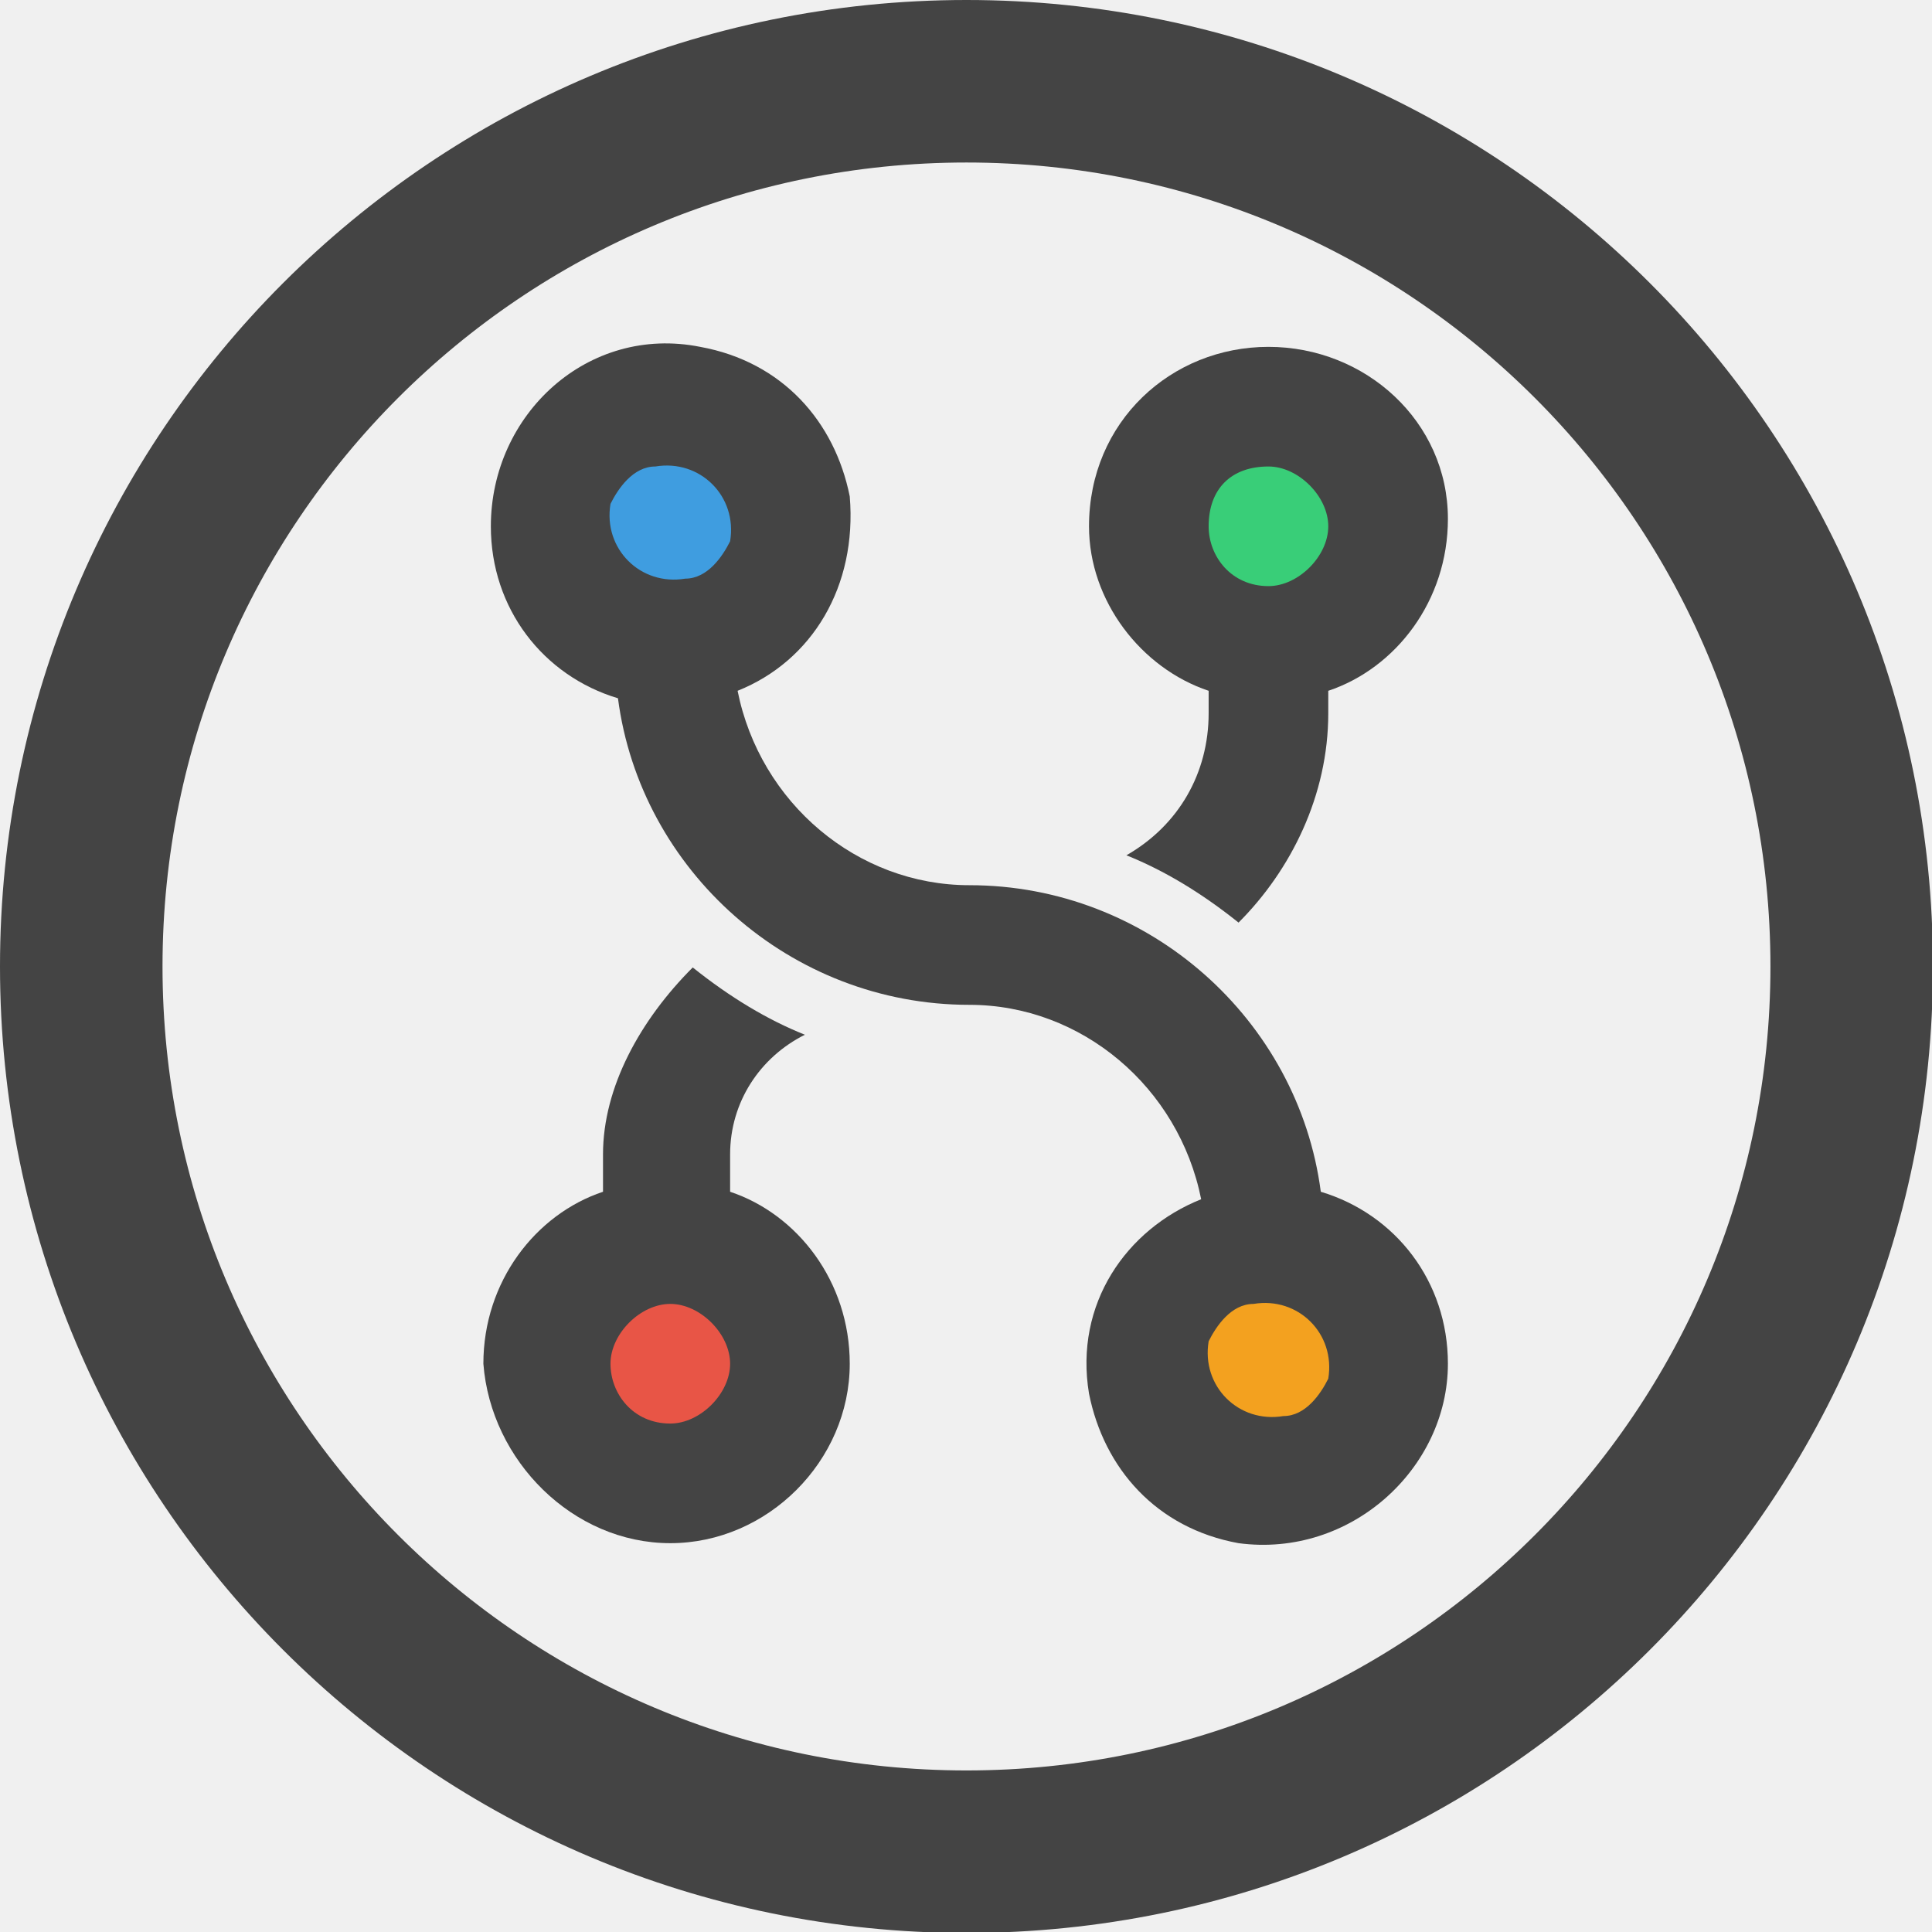
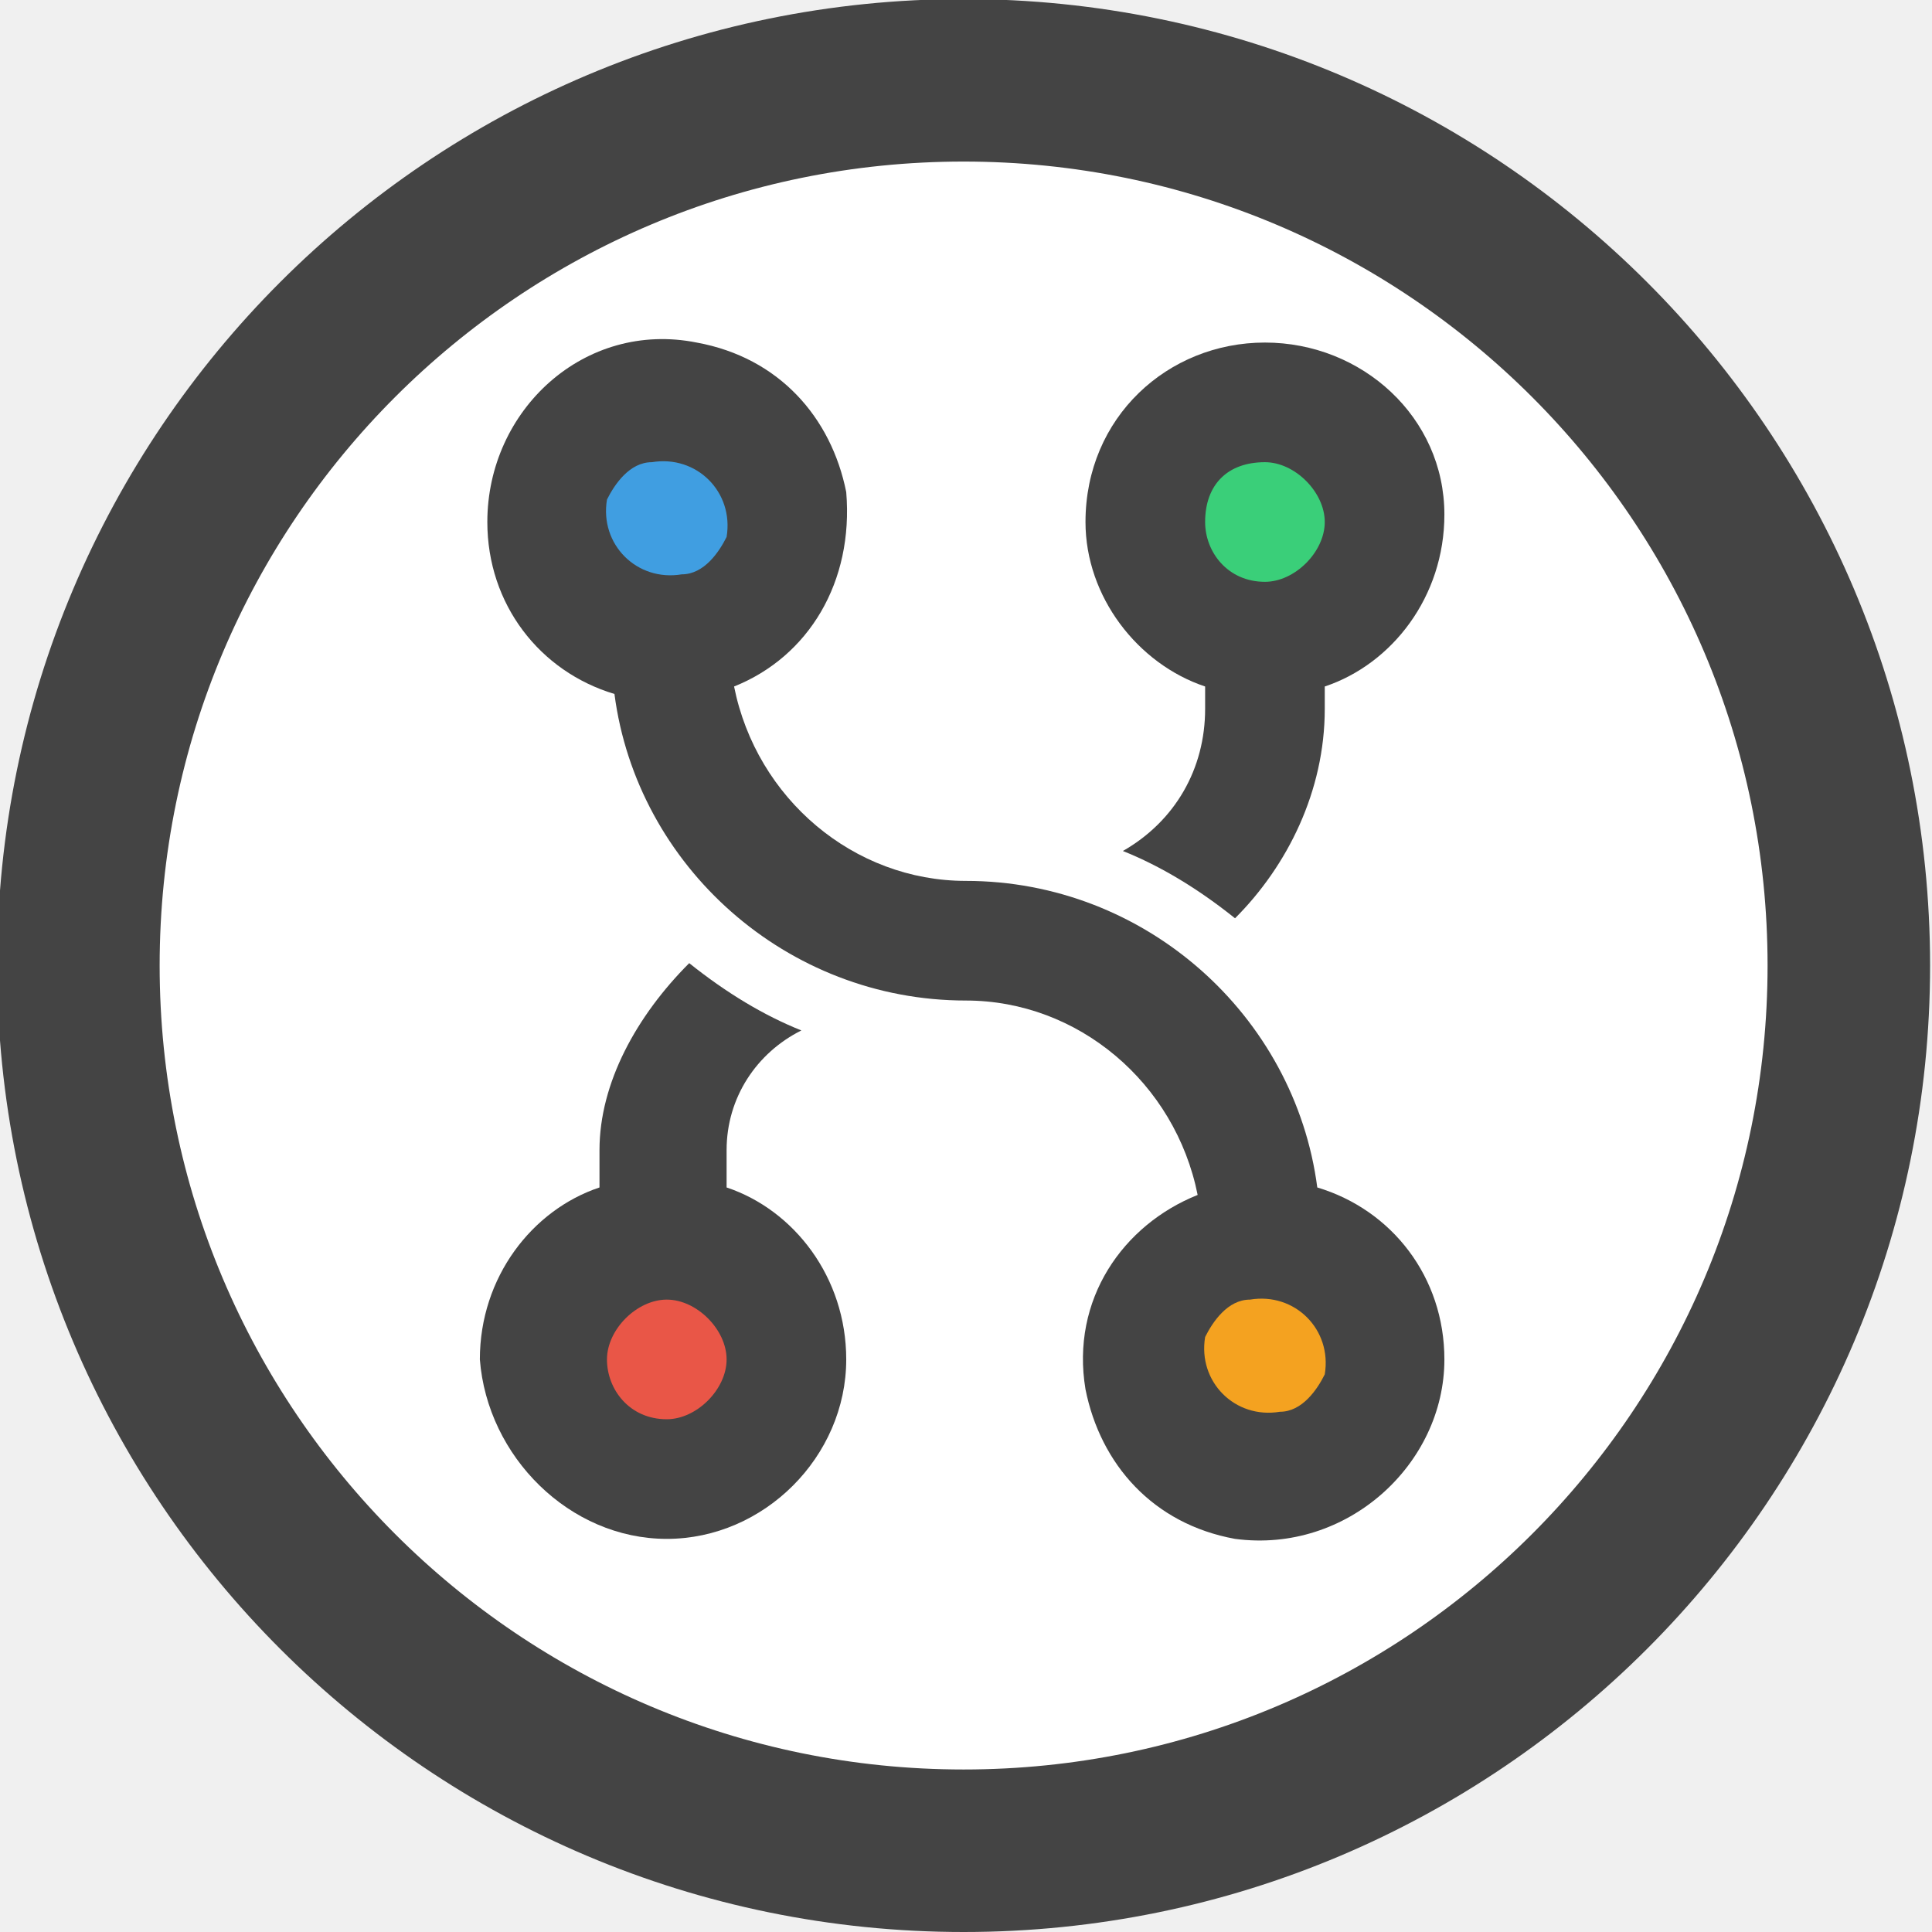
- <svg xmlns="http://www.w3.org/2000/svg" version="1.1" id="svg2" x="0px" y="0px" width="202.1px" height="202.1px" viewBox="10.9 -20.1 202.1 202.1" style="enable-background:new 10.9 -20.1 202.1 202.1;" xml:space="preserve">
+ <svg xmlns="http://www.w3.org/2000/svg" version="1.1" id="svg2" x="0px" y="0px" viewBox="-196 319.8 202.1 202.1" style="enable-background:new -196 319.8 202.1 202.1;" xml:space="preserve">
  <style type="text/css">
- 	.st0{fill:#E74C3C;fill-opacity:0.941;}
- 	.st1{fill:#F39C12;fill-opacity:0.941;}
- 	.st2{fill:#2ECC71;fill-opacity:0.941;}
- 	.st3{fill:#3498DF;fill-opacity:0.941;}
- 	.st4{fill:none;stroke:#444444;stroke-width:17;}
- 	.st5{fill:#444444;}
+ 	.st0{fill:#FFFFFF;stroke:#000000;stroke-miterlimit:10;}
+ 	.st1{fill:#E74C3C;fill-opacity:0.941;}
+ 	.st2{fill:#F39C12;fill-opacity:0.941;}
+ 	.st3{fill:#2ECC71;fill-opacity:0.941;}
+ 	.st4{fill:#3498DF;fill-opacity:0.941;}
+ 	.st5{fill:none;stroke:#444444;stroke-width:17;}
+ 	.st6{fill:#444444;}
</style>
+   <circle class="st0" cx="-94.9" cy="418.5" r="92.3" />
  <g id="layer1">
-     <ellipse id="path5643-9-1" class="st0" cx="80.5" cy="122.1" rx="9" ry="8.9" />
-     <ellipse id="path5643-9-3" class="st1" cx="143.4" cy="122.1" rx="9" ry="8.9" />
-     <ellipse id="path5643-9" class="st2" cx="143.4" cy="34.7" rx="9" ry="8.9" />
-     <ellipse id="path5643" class="st3" cx="80.5" cy="34.7" rx="9" ry="8.9" />
-     <circle id="path3336" class="st4" cx="112" cy="81" r="92.6" />
+     <ellipse id="path5643-9-1" class="st1" cx="-126.7" cy="461.9" rx="9" ry="8.9" />
+     <ellipse id="path5643-9-3" class="st2" cx="-63.8" cy="461.9" rx="9" ry="8.9" />
+     <ellipse id="path5643-9" class="st3" cx="-63.8" cy="374.5" rx="9" ry="8.9" />
+     <ellipse id="path5643" class="st4" cx="-126.7" cy="374.5" rx="9" ry="8.9" />
+     <circle id="path3336" class="st5" cx="-95.2" cy="420.8" r="92.6" />
    <g id="g5620" transform="matrix(7.821429,0,0,7.821429,84.92857,70.93363)">
      <g id="g5573">
        <g id="Layer_1_98_">
          <g id="g5576">
-             <path id="path5578" class="st5" d="M0.3,4.3V3.8c0-0.7,0.4-1.3,1-1.6c-0.5-0.2-1-0.5-1.5-0.9       c-0.7,0.7-1.2,1.6-1.2,2.5v0.5c-0.9,0.3-1.6,1.2-1.6,2.3C-2.9,7.9-1.8,9-0.5,9s2.4-1.1,2.4-2.4C1.9,5.5,1.2,4.6,0.3,4.3z        M-0.5,7.4C-1,7.4-1.3,7-1.3,6.6c0-0.4,0.4-0.8,0.8-0.8s0.8,0.4,0.8,0.8C0.3,7-0.1,7.4-0.5,7.4z" />
-             <path id="path5580" class="st5" d="M6.7-2.4v0.3c0,0.8-0.4,1.5-1.1,1.9       c0.5,0.2,1,0.5,1.5,0.9C7.8,0,8.3-1,8.3-2.1v-0.3c0.9-0.3,1.6-1.2,1.6-2.3C9.9-6,8.8-7,7.5-7C6.2-7,5.1-6,5.1-4.6       C5.1-3.6,5.8-2.7,6.7-2.4z M7.5-5.4c0.4,0,0.8,0.4,0.8,0.8c0,0.4-0.4,0.8-0.8,0.8C7-3.8,6.7-4.2,6.7-4.6C6.7-5.1,7-5.4,7.5-5.4       z" />
-             <path id="path5582" class="st5" d="M8.2,4.3C7.9,2,5.9,0.2,3.5,0.2c-1.5,0-2.8-1.1-3.1-2.6       C1.4-2.8,2-3.8,1.9-5c-0.2-1-0.9-1.8-2-2c-1.5-0.3-2.8,0.9-2.8,2.4c0,1.1,0.7,2,1.7,2.3C-0.9,0,1.1,1.8,3.5,1.8       c1.5,0,2.8,1.1,3.1,2.6c-1,0.4-1.7,1.4-1.5,2.6c0.2,1,0.9,1.8,2,2C8.6,9.2,9.9,8,9.9,6.6C9.9,5.5,9.2,4.6,8.2,4.3z M-0.7-5.4       c0.6-0.1,1.1,0.4,1,1C0.2-4.2,0-3.9-0.3-3.9c-0.6,0.1-1.1-0.4-1-1C-1.2-5.1-1-5.4-0.7-5.4z M7.7,7.3c-0.6,0.1-1.1-0.4-1-1       C6.8,6.1,7,5.8,7.3,5.8c0.6-0.1,1.1,0.4,1,1C8.2,7,8,7.3,7.7,7.3z" />
+             <path id="path5578" class="st6" d="M-26.2,47.7v-0.5c0-0.7,0.4-1.3,1-1.6       c-0.5-0.2-1-0.5-1.5-0.9c-0.7,0.7-1.2,1.6-1.2,2.5v0.5c-0.9,0.3-1.6,1.2-1.6,2.3c0.1,1.3,1.2,2.4,2.5,2.4       c1.3,0,2.4-1.1,2.4-2.4C-24.6,48.9-25.3,48-26.2,47.7z M-27,50.8c-0.5,0-0.8-0.4-0.8-0.8c0-0.4,0.4-0.8,0.8-0.8       c0.4,0,0.8,0.4,0.8,0.8C-26.2,50.4-26.6,50.8-27,50.8z" />
+             <path id="path5580" class="st6" d="M-19.8,41v0.3c0,0.8-0.4,1.5-1.1,1.9       c0.5,0.2,1,0.5,1.5,0.9c0.7-0.7,1.2-1.7,1.2-2.8V41c0.9-0.3,1.6-1.2,1.6-2.3c0-1.3-1.1-2.3-2.4-2.3c-1.3,0-2.4,1-2.4,2.4       C-21.4,39.8-20.7,40.7-19.8,41z M-19,38c0.4,0,0.8,0.4,0.8,0.8c0,0.4-0.4,0.8-0.8,0.8c-0.5,0-0.8-0.4-0.8-0.8       C-19.8,38.3-19.5,38-19,38z" />
+             <path id="path5582" class="st6" d="M-18.3,47.7c-0.3-2.3-2.3-4.1-4.7-4.1       c-1.5,0-2.8-1.1-3.1-2.6c1-0.4,1.6-1.4,1.5-2.6c-0.2-1-0.9-1.8-2-2c-1.5-0.3-2.8,0.9-2.8,2.4c0,1.1,0.7,2,1.7,2.3       c0.3,2.3,2.3,4.1,4.7,4.1c1.5,0,2.8,1.1,3.1,2.6c-1,0.4-1.7,1.4-1.5,2.6c0.2,1,0.9,1.8,2,2c1.5,0.2,2.8-1,2.8-2.4       C-16.6,48.9-17.3,48-18.3,47.7z M-27.2,38c0.6-0.1,1.1,0.4,1,1c-0.1,0.2-0.3,0.5-0.6,0.5c-0.6,0.1-1.1-0.4-1-1       C-27.7,38.3-27.5,38-27.2,38z M-18.8,50.7c-0.6,0.1-1.1-0.4-1-1c0.1-0.2,0.3-0.5,0.6-0.5c0.6-0.1,1.1,0.4,1,1       C-18.3,50.4-18.5,50.7-18.8,50.7z" />
          </g>
        </g>
      </g>
      <g id="g5584">
		</g>
      <g id="g5586">
		</g>
      <g id="g5588">
		</g>
      <g id="g5590">
		</g>
      <g id="g5592">
		</g>
      <g id="g5594">
		</g>
      <g id="g5596">
		</g>
      <g id="g5598">
		</g>
      <g id="g5600">
		</g>
      <g id="g5602">
		</g>
      <g id="g5604">
		</g>
      <g id="g5606">
		</g>
      <g id="g5608">
		</g>
      <g id="g5610">
		</g>
      <g id="g5612">
		</g>
    </g>
  </g>
-   <path class="st5" d="M75.1,52.4" />
-   <path class="st5" d="M87.7,52.1" />
+   <path class="st6" d="M-132.1,392.2" />
+   <path class="st6" d="M-119.5,391.9" />
</svg>
